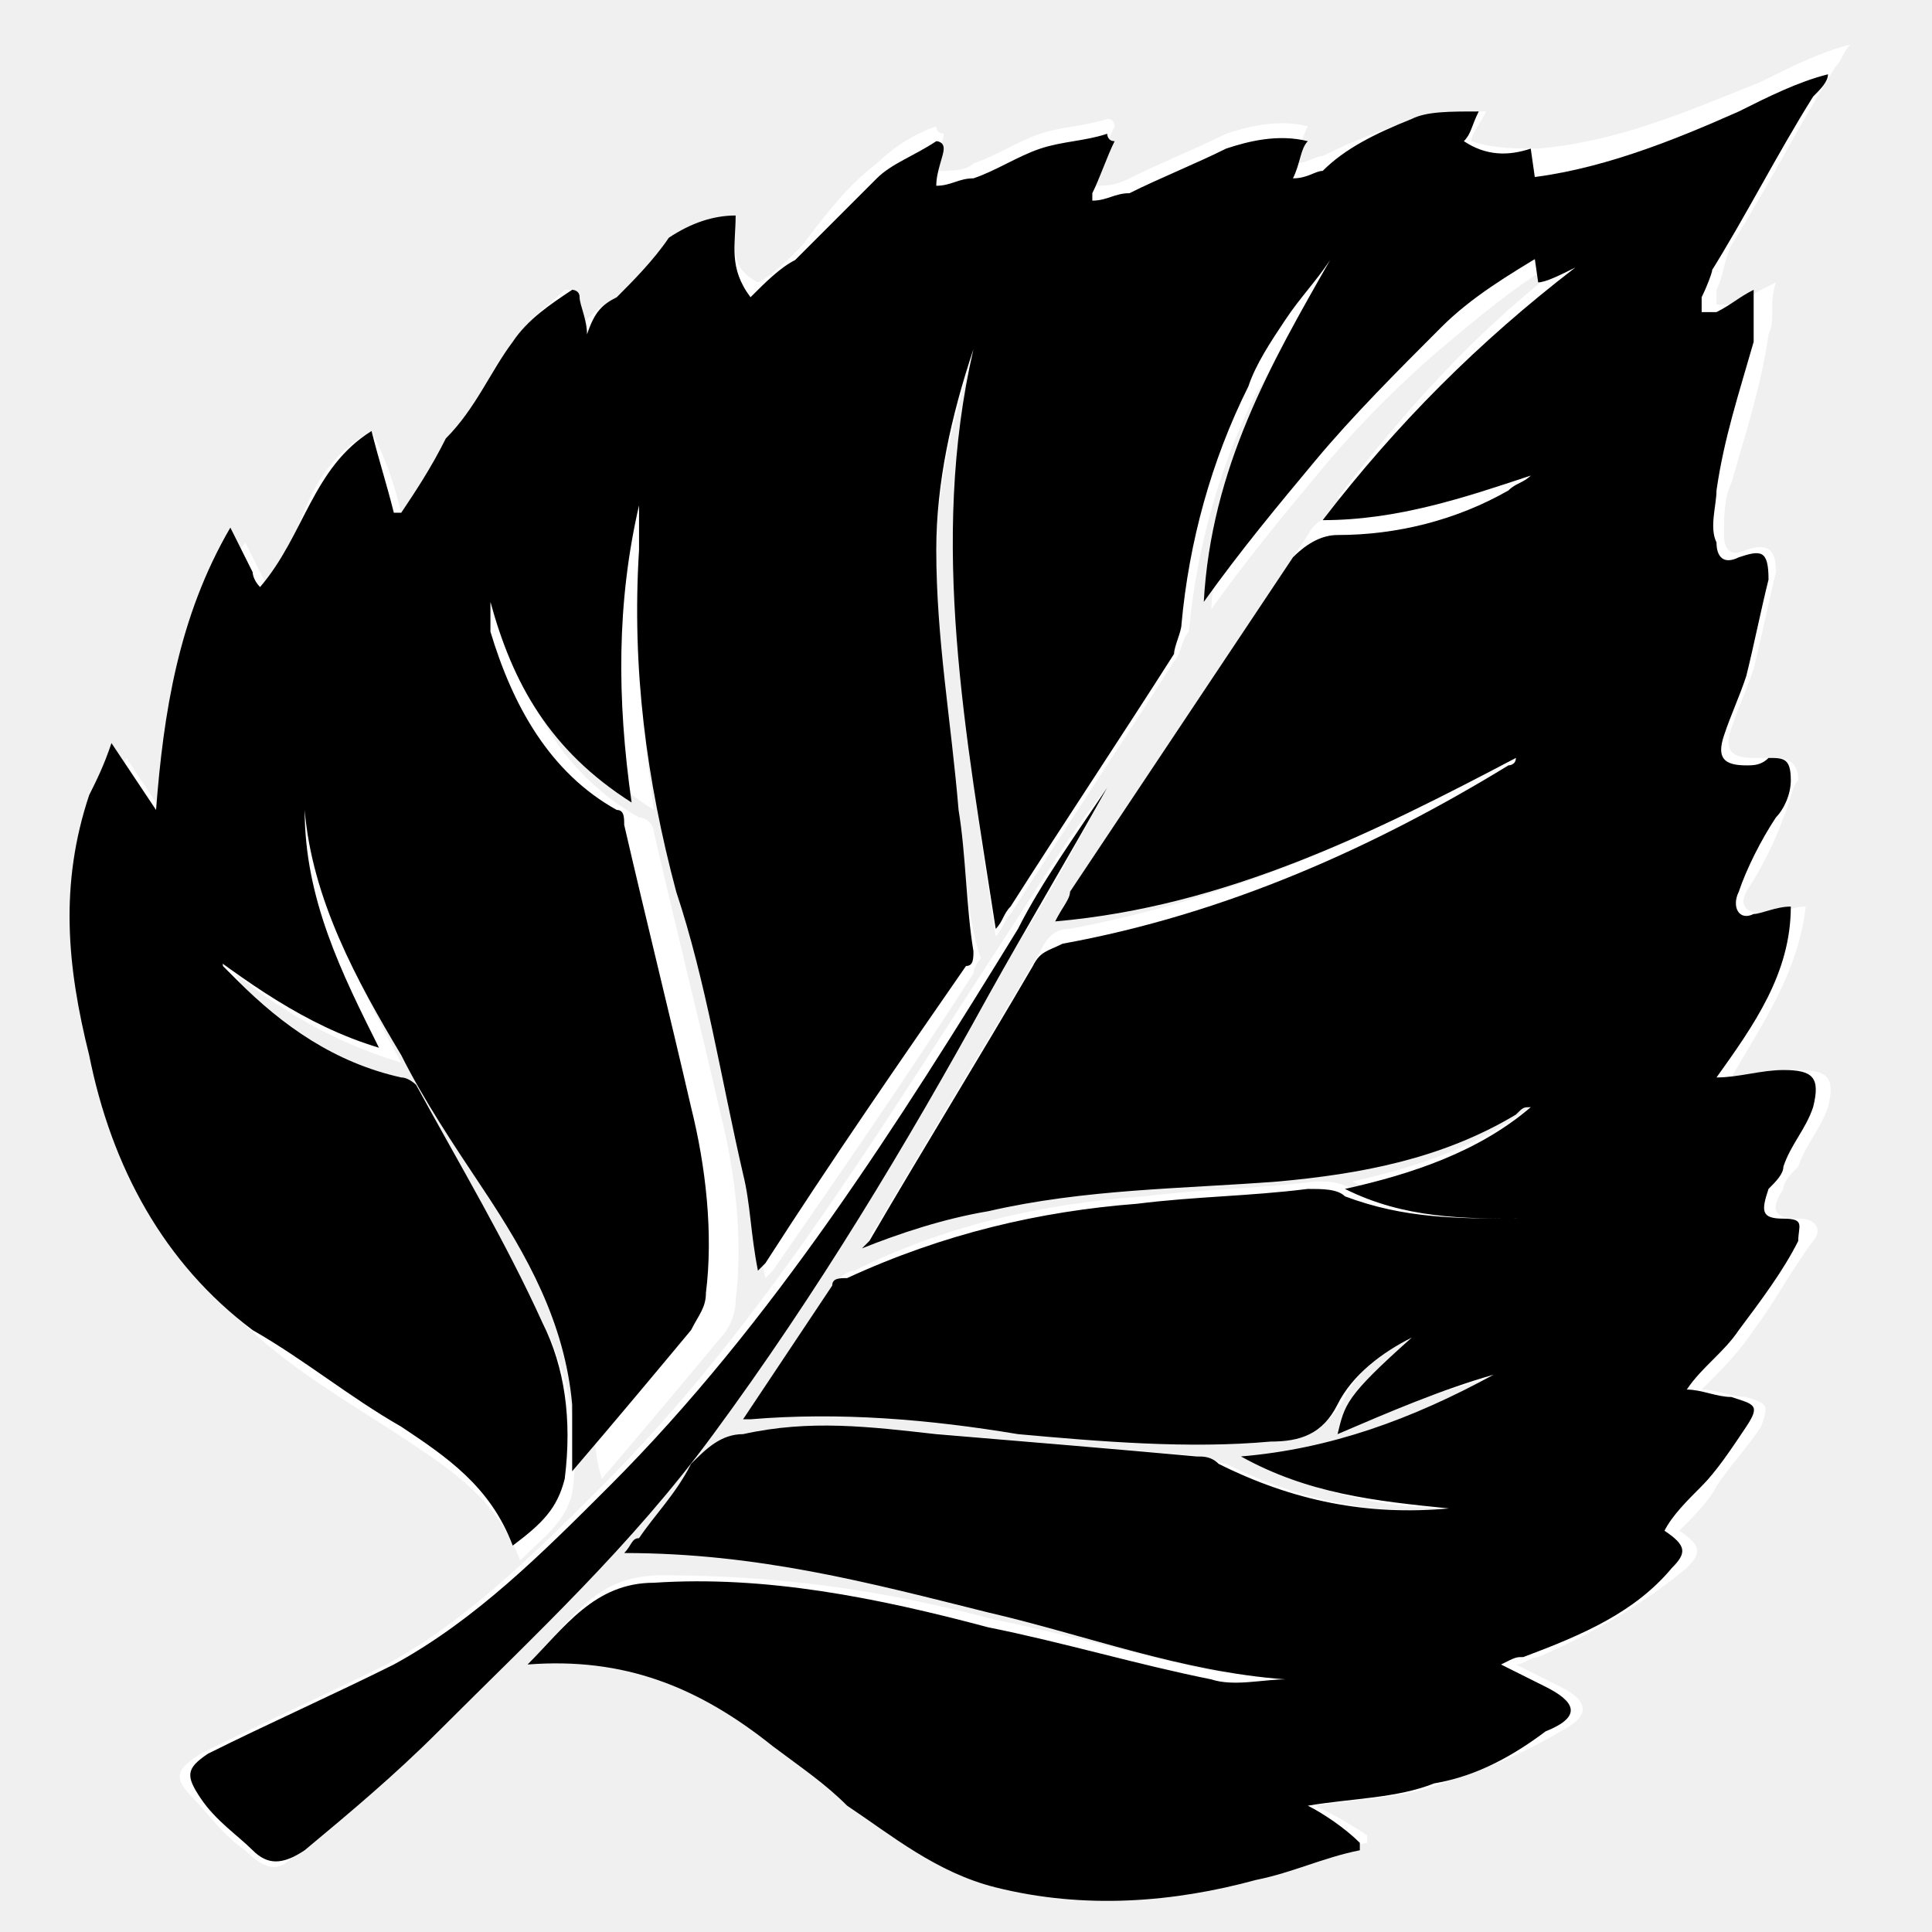
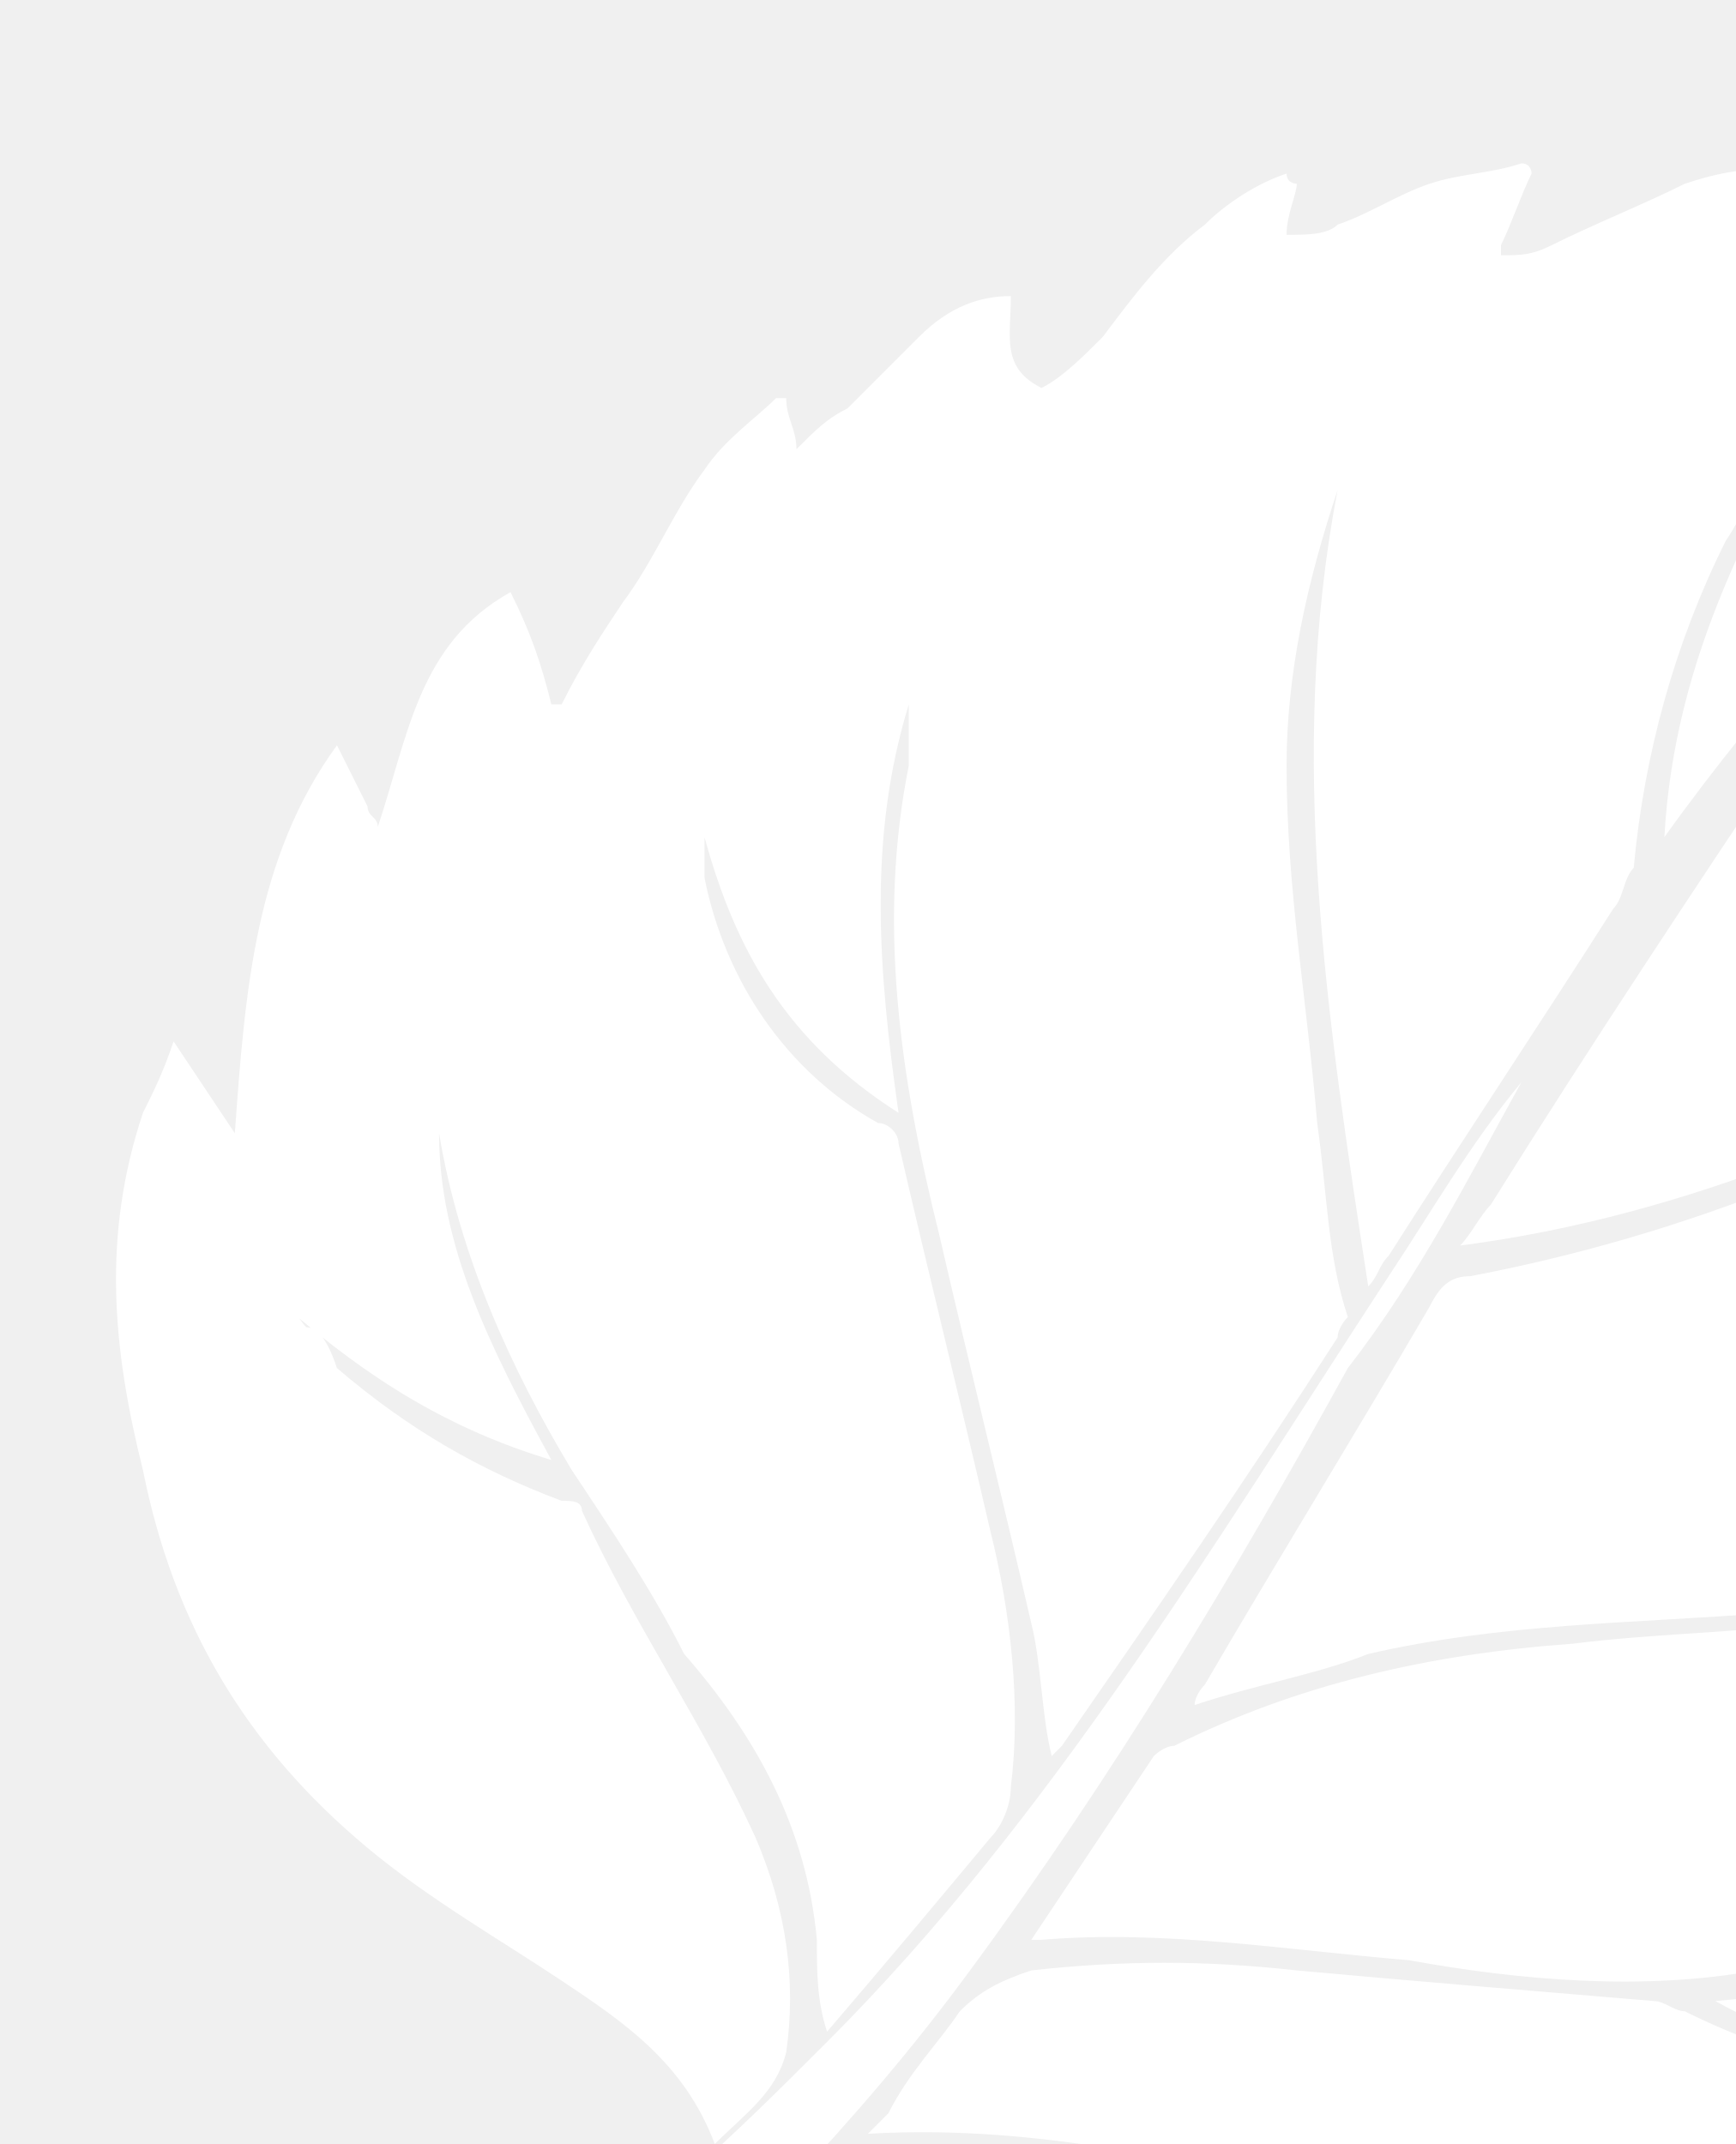
- <svg xmlns="http://www.w3.org/2000/svg" version="1.1" id="Layer_1" x="0px" y="0px" viewBox="0 0 26 26" style="enable-background:new 0 0 26 26;" xml:space="preserve">
+ <svg xmlns="http://www.w3.org/2000/svg" version="1.1" id="Layer_1" x="0px" y="0px" width="17" height="21" viewBox="0 0 17 21" fill="none" style="enable-background:new 0 0 26 26;" xml:space="preserve">
  <style type="text/css">
	.st0{fill:#FFFFFF;}
</style>
  <g>
    <path class="st0" d="M5,5.8c-0.9,0.5-1,1.4-1.3,2.3c0-0.1-0.1-0.1-0.1-0.2C3.5,7.7,3.4,7.5,3.3,7.3c-0.8,1.1-0.9,2.4-1,3.8   c-0.2-0.3-0.4-0.6-0.6-0.9c-0.1,0.3-0.2,0.5-0.3,0.7c-0.4,1.2-0.3,2.3,0,3.5c0.3,1.5,1,2.7,2.2,3.7c0.6,0.5,1.3,0.9,1.9,1.3   c0.6,0.4,1.2,0.8,1.5,1.6c0.3-0.3,0.6-0.5,0.7-0.9c0.1-0.7,0-1.4-0.3-2.1c-0.5-1.1-1.2-2.1-1.7-3.2c0-0.1-0.1-0.1-0.2-0.1   c-0.8-0.3-1.5-0.7-2.2-1.3C3.2,13.1,3.1,13,3,13c-0.1-0.1-0.1-0.2-0.2-0.2c0.8,0.7,1.6,1.2,2.6,1.5c-0.6-1.1-1.1-2.1-1.1-3.2   c0.2,1.2,0.7,2.3,1.3,3.3c0.4,0.6,0.8,1.2,1.1,1.8C7.4,17,7.9,17.9,8,19c0,0.3,0,0.6,0.1,0.9c0.6-0.7,1.1-1.3,1.6-1.9   c0.1-0.1,0.2-0.3,0.2-0.5c0.1-0.8,0-1.7-0.2-2.5c-0.3-1.3-0.6-2.5-0.9-3.8c0-0.1-0.1-0.2-0.2-0.2c-0.9-0.5-1.5-1.4-1.7-2.4   c0-0.1,0-0.2,0-0.2c0-0.1,0-0.1,0-0.2c0.3,1.1,0.8,2,1.9,2.7c-0.2-1.4-0.3-2.7,0.1-4c0,0.2,0,0.4,0,0.6C8.6,9,8.8,10.5,9.2,12.1   c0.3,1.3,0.6,2.5,0.9,3.8c0.1,0.4,0.1,0.9,0.2,1.3c0,0,0.1-0.1,0.1-0.1c0.9-1.3,1.8-2.6,2.7-4c0-0.1,0.1-0.2,0.1-0.2   C13,12.3,13,11.7,12.9,11c-0.1-1.2-0.3-2.3-0.3-3.5c0-0.9,0.2-1.8,0.5-2.7c-0.5,2.6-0.1,5.2,0.3,7.8c0.1-0.1,0.1-0.2,0.2-0.3   c0.7-1.1,1.5-2.3,2.2-3.4c0.1-0.1,0.1-0.3,0.2-0.4c0.1-1.1,0.4-2.2,0.9-3.2c0.2-0.3,0.3-0.6,0.5-0.9c0.2-0.3,0.4-0.5,0.6-0.8   c-0.8,1.4-1.6,2.8-1.7,4.6c0.5-0.7,1-1.3,1.5-1.9c0.5-0.6,1.1-1.2,1.7-1.7c0.6-0.5,1.2-1,1.9-1.3c-1.3,0.9-2.4,2.1-3.4,3.4   c1,0.1,1.9-0.2,2.8-0.6c-0.1,0.1-0.2,0.1-0.3,0.2c-0.7,0.4-1.5,0.5-2.3,0.6c-0.3,0-0.5,0.1-0.6,0.3c-1,1.5-2,3-3,4.6   c-0.1,0.1-0.2,0.3-0.3,0.4c2.3-0.3,4.2-1.2,6.2-2.2c0,0.1-0.1,0.1-0.1,0.1c-1.9,1.2-3.9,2-6,2.4c-0.2,0-0.3,0.1-0.4,0.3   c-0.7,1.2-1.5,2.5-2.2,3.7c0,0-0.1,0.1-0.1,0.2c0.6-0.2,1.2-0.3,1.7-0.5c1.3-0.3,2.6-0.3,3.9-0.4c1.1-0.1,2.2-0.3,3.2-0.9   c0.1,0,0.1-0.1,0.2-0.1c-0.7,0.6-1.6,0.9-2.5,1.1c0.8,0.4,1.6,0.4,2.4,0.4c-0.8,0.1-1.6,0-2.4-0.3c-0.2-0.1-0.3-0.1-0.5-0.1   c-0.8,0.1-1.5,0.1-2.3,0.2c-1.4,0.1-2.7,0.4-3.9,1c-0.1,0-0.2,0.1-0.2,0.1c-0.4,0.6-0.8,1.2-1.2,1.8c0,0,0,0,0.1,0   c1.2-0.1,2.4,0.1,3.6,0.2c1.1,0.2,2.3,0.3,3.4,0.1c0.4,0,0.7-0.1,0.9-0.5c0.2-0.4,0.6-0.7,1-0.9c-0.8,0.8-0.9,1-1,1.3   c0.7-0.3,1.4-0.5,2.1-0.7c-1,0.7-2.2,1-3.4,1.1c0.9,0.5,1.8,0.7,2.8,0.7c-1.1,0.1-2.1-0.1-3.1-0.6c-0.1,0-0.2-0.1-0.3-0.1   c-1.2-0.1-2.4-0.2-3.5-0.3c-0.9-0.1-1.7-0.1-2.6,0c-0.3,0.1-0.5,0.2-0.7,0.4c-0.2,0.3-0.5,0.6-0.7,1c-0.1,0.1-0.1,0.1-0.2,0.2   c1.7-0.1,3.3,0.3,4.9,0.7c1.3,0.4,2.6,0.8,4,0.9c-0.3,0-0.7,0-1,0c-1-0.2-2-0.5-3-0.7c-1.5-0.4-2.9-0.6-4.5-0.6   c-0.9,0-1.2,0.6-1.7,1.1c1.3-0.1,2.3,0.3,3.3,1.1c0.3,0.3,0.6,0.5,1,0.8c0.6,0.5,1.2,0.9,2,1.1c1.2,0.4,2.3,0.2,3.5-0.1   c0.5-0.1,0.9-0.3,1.4-0.4c0,0,0-0.1,0-0.1c-0.3-0.2-0.5-0.3-0.7-0.4c0.6-0.1,1.2-0.1,1.7-0.3c0.6-0.2,1.1-0.4,1.6-0.7   c0.4-0.2,0.4-0.4,0-0.6c-0.2-0.1-0.4-0.2-0.6-0.3c0.1,0,0.2-0.1,0.3-0.1c0.7-0.3,1.4-0.7,2-1.2c0.2-0.2,0.2-0.3-0.1-0.5   c0.2-0.2,0.4-0.4,0.5-0.6c0.2-0.3,0.4-0.5,0.6-0.8c0.1-0.3,0.1-0.3-0.2-0.4c-0.2,0-0.4-0.1-0.6-0.1c0.3-0.3,0.5-0.5,0.7-0.8   c0.3-0.4,0.5-0.8,0.8-1.2c0.1-0.1,0.1-0.3-0.2-0.3c-0.3,0-0.4-0.1-0.2-0.4c0-0.1,0.1-0.2,0.2-0.3c0.1-0.3,0.3-0.5,0.4-0.8   c0.1-0.4,0-0.5-0.4-0.5c-0.3,0-0.6,0.1-0.9,0.1c0.4-0.7,0.9-1.4,1-2.3c-0.2,0-0.3,0.1-0.5,0.1c-0.3,0-0.4-0.1-0.3-0.3   c0.2-0.3,0.4-0.7,0.5-1c0.1-0.2,0.1-0.4,0.2-0.5c0-0.2-0.1-0.3-0.3-0.3c-0.1,0-0.2,0-0.3,0c-0.3,0-0.4-0.1-0.3-0.4   c0.1-0.3,0.2-0.5,0.3-0.8c0.1-0.4,0.2-0.9,0.3-1.3c0-0.3-0.1-0.4-0.4-0.3c-0.2,0.1-0.3,0-0.3-0.2c0-0.2,0-0.5,0.1-0.7   c0.2-0.7,0.4-1.3,0.5-2c0.1-0.2,0-0.4,0.1-0.7c-0.2,0.1-0.4,0.2-0.5,0.3c-0.1,0-0.2,0-0.3,0c0-0.1,0-0.2,0-0.2   c0.1-0.2,0.1-0.4,0.2-0.6c0.5-0.8,0.9-1.6,1.4-2.4c0.1-0.1,0.1-0.2,0.2-0.3c-0.4,0.1-0.8,0.3-1.2,0.5c-1,0.4-1.9,0.8-3,0.9   c-0.3,0-0.6,0-0.9-0.1c0-0.1,0.1-0.2,0.2-0.4c-0.3,0-0.6,0-0.9,0.1c-0.4,0.1-0.9,0.3-1.3,0.5c-0.1,0-0.2,0.1-0.4,0.1   c0.1-0.2,0.1-0.3,0.2-0.5c-0.4-0.1-0.8,0-1.1,0.1c-0.4,0.2-0.9,0.4-1.3,0.6c-0.2,0.1-0.3,0.1-0.5,0.1c0,0,0,0,0-0.1   c0.1-0.2,0.2-0.5,0.3-0.7c0,0,0-0.1-0.1-0.1c-0.3,0.1-0.6,0.1-0.9,0.2c-0.3,0.1-0.6,0.3-0.9,0.4c-0.1,0.1-0.3,0.1-0.5,0.1   c0-0.2,0.1-0.4,0.1-0.5c0,0-0.1,0-0.1-0.1c-0.3,0.1-0.6,0.3-0.8,0.5c-0.4,0.3-0.7,0.7-1,1.1c-0.2,0.2-0.4,0.4-0.6,0.5   C9.8,3.6,9.9,3.3,9.9,2.9C9.6,2.9,9.3,3,9,3.3C8.8,3.5,8.5,3.8,8.3,4C8.1,4.1,8,4.2,7.8,4.4c0-0.2-0.1-0.3-0.1-0.5c0,0-0.1,0-0.1,0   C7.4,4.1,7.1,4.3,6.9,4.6C6.6,5,6.4,5.5,6.1,5.9c-0.2,0.3-0.4,0.6-0.6,1c0,0-0.1,0-0.1,0C5.3,6.5,5.2,6.2,5,5.8z M14.9,10.6   C14.9,10.6,14.9,10.5,14.9,10.6c-0.5,0.6-0.9,1.3-1.3,1.9c-1.7,2.6-3.3,5.3-5.5,7.5c-0.9,0.9-1.8,1.8-2.9,2.4   c-0.8,0.4-1.7,0.8-2.5,1.2c-0.3,0.2-0.4,0.3-0.1,0.6c0.2,0.2,0.4,0.5,0.7,0.7c0.3,0.3,0.5,0.3,0.7,0c0.6-0.5,1.2-1.1,1.8-1.6   c1.3-1.2,2.6-2.5,3.7-4c1.4-1.9,2.6-3.9,3.7-5.9C13.9,12.5,14.4,11.5,14.9,10.6z" />
    <path d="M14.9,10.6c-0.5,0.9-1.1,1.9-1.6,2.8c-1.1,2-2.3,4-3.7,5.9c-1.1,1.5-2.4,2.7-3.7,4c-0.6,0.6-1.2,1.1-1.8,1.6   c-0.3,0.2-0.5,0.2-0.7,0c-0.2-0.2-0.5-0.4-0.7-0.7c-0.2-0.3-0.2-0.4,0.1-0.6c0.8-0.4,1.7-0.8,2.5-1.2c1.1-0.6,2-1.5,2.9-2.4   c2.2-2.2,3.9-4.9,5.5-7.5C14,11.9,14.5,11.2,14.9,10.6C14.9,10.5,14.9,10.6,14.9,10.6z" />
  </g>
  <g id="XMLID_00000176733811337264631680000003464733786449080993_">
    <g>
      <path d="M19.3,24c-0.5,0.2-1.1,0.2-1.7,0.3c0.2,0.1,0.5,0.3,0.7,0.5c0,0,0,0.1,0,0.1c-0.5,0.1-0.9,0.3-1.4,0.4    c-1.1,0.3-2.3,0.4-3.5,0.1c-0.8-0.2-1.4-0.7-2-1.1c-0.3-0.3-0.6-0.5-1-0.8c-1-0.8-2-1.2-3.3-1.1c0.5-0.5,0.9-1.1,1.7-1.1    c1.5-0.1,3,0.2,4.5,0.6c1,0.2,2,0.5,3,0.7c0.3,0.1,0.7,0,1,0c-1.4-0.1-2.7-0.6-4-0.9c-1.6-0.4-3.1-0.8-4.9-0.8    c0.1-0.1,0.1-0.2,0.2-0.2c0.2-0.3,0.5-0.6,0.7-1c0.2-0.2,0.4-0.4,0.7-0.4c0.9-0.2,1.7-0.1,2.6,0c1.2,0.1,2.4,0.2,3.5,0.3    c0.1,0,0.2,0,0.3,0.1c1,0.5,2,0.7,3.1,0.6c-1-0.1-1.9-0.2-2.8-0.7c1.2-0.1,2.3-0.5,3.4-1.1c-0.7,0.2-1.4,0.5-2.1,0.8    c0.1-0.4,0.1-0.5,1-1.3c-0.4,0.2-0.8,0.5-1,0.9c-0.2,0.4-0.5,0.5-0.9,0.5c-1.1,0.1-2.3,0-3.4-0.1c-1.2-0.2-2.4-0.3-3.6-0.2    c0,0,0,0-0.1,0c0.4-0.6,0.8-1.2,1.2-1.8c0-0.1,0.1-0.1,0.2-0.1c1.3-0.6,2.6-0.9,3.9-1c0.8-0.1,1.5-0.1,2.3-0.2    c0.2,0,0.4,0,0.5,0.1c0.8,0.3,1.5,0.3,2.4,0.3c-0.8,0-1.6,0-2.4-0.4c0.9-0.2,1.8-0.5,2.5-1.1c-0.1,0-0.1,0-0.2,0.1    c-1,0.6-2.1,0.8-3.2,0.9c-1.3,0.1-2.6,0.1-3.9,0.4c-0.6,0.1-1.2,0.3-1.7,0.5c0,0,0.1-0.1,0.1-0.1c0.7-1.2,1.5-2.5,2.2-3.7    c0.1-0.2,0.2-0.2,0.4-0.3c2.2-0.4,4.2-1.3,6-2.4c0,0,0.1,0,0.1-0.1c-1.9,1-3.9,2-6.2,2.2c0.1-0.2,0.2-0.3,0.2-0.4c1-1.5,2-3,3-4.5    c0.2-0.2,0.4-0.3,0.6-0.3c0.8,0,1.6-0.2,2.3-0.6c0.1-0.1,0.2-0.1,0.3-0.2c-0.9,0.3-1.8,0.6-2.8,0.6c1-1.3,2.1-2.4,3.4-3.4    c-0.2,0.1-0.4,0.2-0.5,0.2l-0.2-1.4c1-0.1,2-0.5,2.9-0.9c0.4-0.2,0.8-0.4,1.2-0.5c0,0.1-0.1,0.2-0.2,0.3c-0.5,0.8-0.9,1.6-1.4,2.4    C23.1,3.5,23,3.8,22.9,4c0,0.1,0,0.2,0,0.2c0.1,0,0.2,0,0.2,0c0.2-0.1,0.3-0.2,0.5-0.3c0,0.2,0,0.5,0,0.7c-0.2,0.7-0.4,1.3-0.5,2    c0,0.2-0.1,0.5,0,0.7c0,0.2,0.1,0.3,0.3,0.2c0.3-0.1,0.4-0.1,0.4,0.3c-0.1,0.4-0.2,0.9-0.3,1.3c-0.1,0.3-0.2,0.5-0.3,0.8    c-0.1,0.3,0,0.4,0.3,0.4c0.1,0,0.2,0,0.3-0.1c0.2,0,0.3,0,0.3,0.3c0,0.2-0.1,0.4-0.2,0.5c-0.2,0.3-0.4,0.7-0.5,1    c-0.1,0.2,0,0.4,0.2,0.3c0.1,0,0.3-0.1,0.5-0.1c0,0.9-0.5,1.6-1,2.3c0.3,0,0.6-0.1,0.9-0.1c0.4,0,0.5,0.1,0.4,0.5    c-0.1,0.3-0.3,0.5-0.4,0.8c0,0.1-0.1,0.2-0.2,0.3c-0.1,0.3-0.1,0.4,0.2,0.4c0.3,0,0.2,0.1,0.2,0.3c-0.2,0.4-0.5,0.8-0.8,1.2    c-0.2,0.3-0.5,0.5-0.7,0.8c0.2,0,0.4,0.1,0.6,0.1c0.3,0.1,0.4,0.1,0.2,0.4c-0.2,0.3-0.4,0.6-0.6,0.8c-0.2,0.2-0.4,0.4-0.5,0.6    c0.3,0.2,0.3,0.3,0.1,0.5c-0.5,0.6-1.2,0.9-2,1.2c-0.1,0-0.1,0-0.3,0.1c0.2,0.1,0.4,0.2,0.6,0.3c0.4,0.2,0.5,0.4,0,0.6    C20.4,23.6,19.9,23.9,19.3,24z" />
      <path d="M17.7,6.2c-0.5,0.6-1,1.2-1.5,1.9c0.1-1.8,0.9-3.2,1.7-4.6c-0.2,0.3-0.4,0.5-0.6,0.8c-0.2,0.3-0.4,0.6-0.5,0.9    c-0.5,1-0.8,2.1-0.9,3.2c0,0.1-0.1,0.3-0.1,0.4c-0.7,1.1-1.5,2.3-2.2,3.4c-0.1,0.1-0.1,0.2-0.2,0.3c-0.4-2.6-0.9-5.2-0.3-7.8    c-0.3,0.9-0.5,1.8-0.5,2.7c0,1.2,0.2,2.3,0.3,3.5c0.1,0.6,0.1,1.3,0.2,1.9c0,0.1,0,0.2-0.1,0.2c-0.9,1.3-1.8,2.6-2.7,4    c0,0,0,0-0.1,0.1c-0.1-0.5-0.1-0.9-0.2-1.3c-0.3-1.3-0.5-2.6-0.9-3.8c-0.4-1.5-0.6-3-0.5-4.6c0-0.2,0-0.4,0-0.6    c-0.3,1.3-0.3,2.6-0.1,4c-1.1-0.7-1.6-1.6-1.9-2.7c0,0.1,0,0.1,0,0.2c0,0.1,0,0.2,0,0.2c0.3,1,0.8,1.9,1.7,2.4    c0.1,0,0.1,0.1,0.1,0.2c0.3,1.3,0.6,2.5,0.9,3.8c0.2,0.8,0.3,1.7,0.2,2.5c0,0.2-0.1,0.3-0.2,0.5c-0.5,0.6-1,1.2-1.6,1.9    c0-0.4,0-0.6,0-0.9c-0.1-1.1-0.6-2-1.2-2.9c-0.4-0.6-0.8-1.2-1.1-1.8c-0.6-1-1.2-2.1-1.3-3.3c0,1.2,0.5,2.2,1,3.2    c-1-0.3-1.8-0.9-2.6-1.5C2.9,12.8,3,12.9,3,13c0.1,0.1,0.2,0.2,0.2,0.2c0.6,0.6,1.3,1.1,2.2,1.3c0.1,0,0.2,0.1,0.2,0.1    c0.6,1.1,1.2,2.1,1.7,3.2c0.3,0.6,0.4,1.3,0.3,2.1c-0.1,0.4-0.3,0.6-0.7,0.9c-0.3-0.8-0.9-1.2-1.5-1.6c-0.7-0.4-1.3-0.9-2-1.3    c-1.2-0.9-1.9-2.2-2.2-3.7c-0.3-1.2-0.4-2.3,0-3.5c0.1-0.2,0.2-0.4,0.3-0.7c0.2,0.3,0.4,0.6,0.6,0.9c0.1-1.3,0.3-2.6,1-3.8    c0.1,0.2,0.2,0.4,0.3,0.6c0,0,0,0.1,0.1,0.2C4.1,7.2,4.2,6.3,5,5.8c0.1,0.4,0.2,0.7,0.3,1.1c0,0,0.1,0,0.1,0    c0.2-0.3,0.4-0.6,0.6-1C6.4,5.5,6.6,5,6.9,4.6c0.2-0.3,0.5-0.5,0.8-0.7c0,0,0.1,0,0.1,0.1c0,0.1,0.1,0.3,0.1,0.5    C8,4.2,8.1,4.1,8.3,4C8.5,3.8,8.8,3.5,9,3.2C9.3,3,9.6,2.9,9.9,2.9C9.9,3.3,9.8,3.6,10.1,4c0.2-0.2,0.4-0.4,0.6-0.5    c0.4-0.4,0.7-0.7,1.1-1.1c0.2-0.2,0.5-0.3,0.8-0.5c0,0,0.1,0,0.1,0.1c0,0.1-0.1,0.3-0.1,0.5c0.2,0,0.3-0.1,0.5-0.1    c0.3-0.1,0.6-0.3,0.9-0.4c0.3-0.1,0.6-0.1,0.9-0.2c0,0,0,0.1,0.1,0.1c-0.1,0.2-0.2,0.5-0.3,0.7c0,0,0,0,0,0.1    c0.2,0,0.3-0.1,0.5-0.1c0.4-0.2,0.9-0.4,1.3-0.6c0.3-0.1,0.7-0.2,1.1-0.1c-0.1,0.1-0.1,0.3-0.2,0.5c0.2,0,0.3-0.1,0.4-0.1    C18.1,2,18.5,1.8,19,1.6c0.2-0.1,0.5-0.1,0.9-0.1c-0.1,0.2-0.1,0.3-0.2,0.4c0.3,0.2,0.6,0.2,0.9,0.1c0,0,0,0,0,0l0.2,1.4    c-0.5,0.3-1,0.6-1.4,1C18.8,5,18.2,5.6,17.7,6.2z" />
    </g>
    <g>
	</g>
  </g>
</svg>
